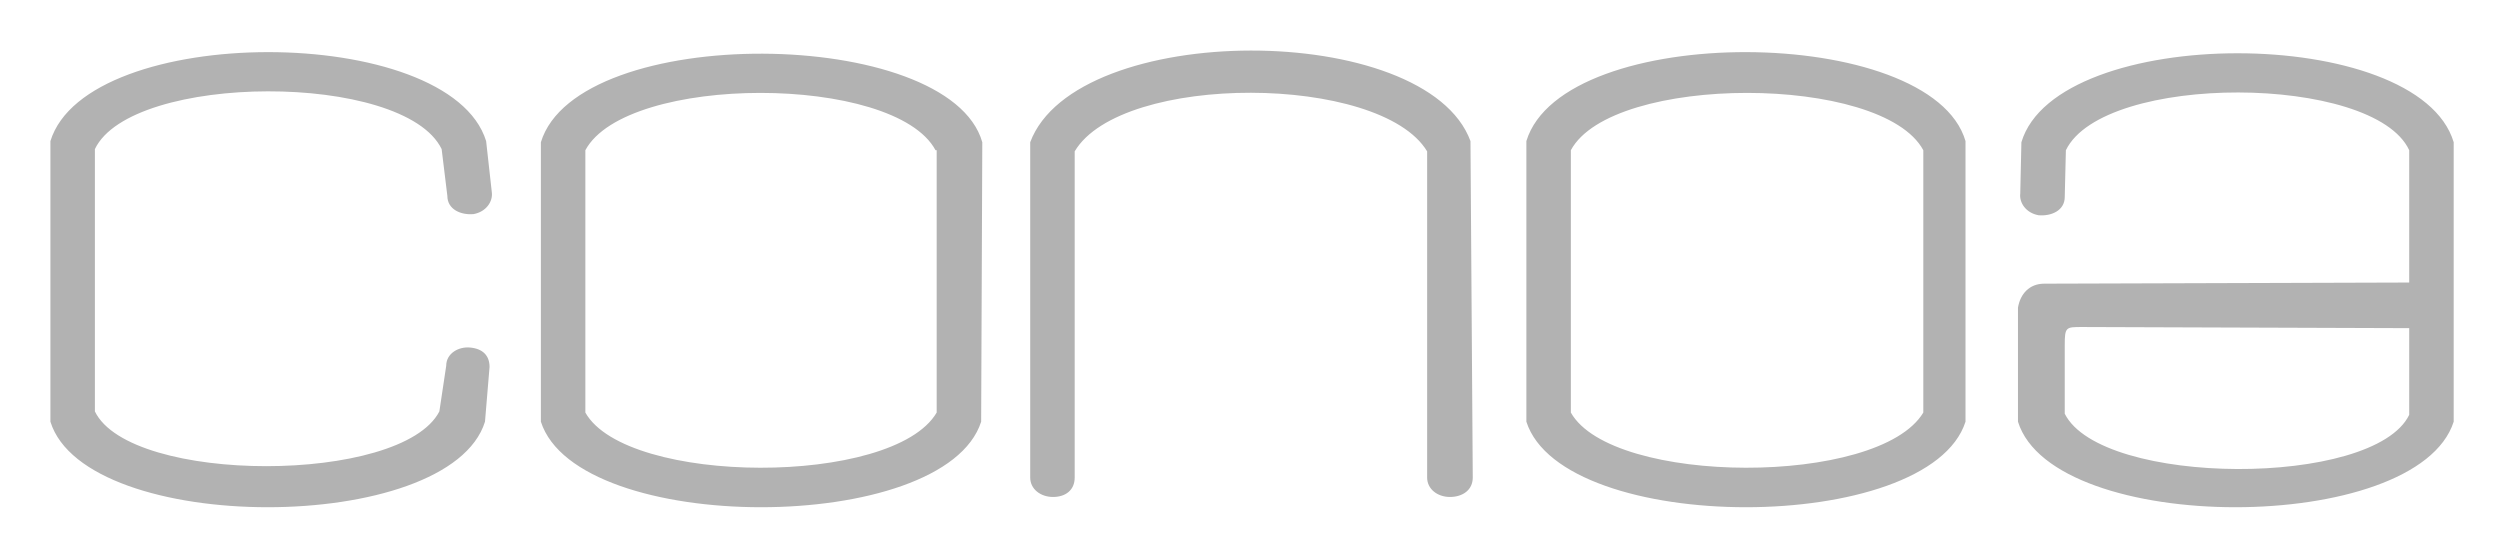
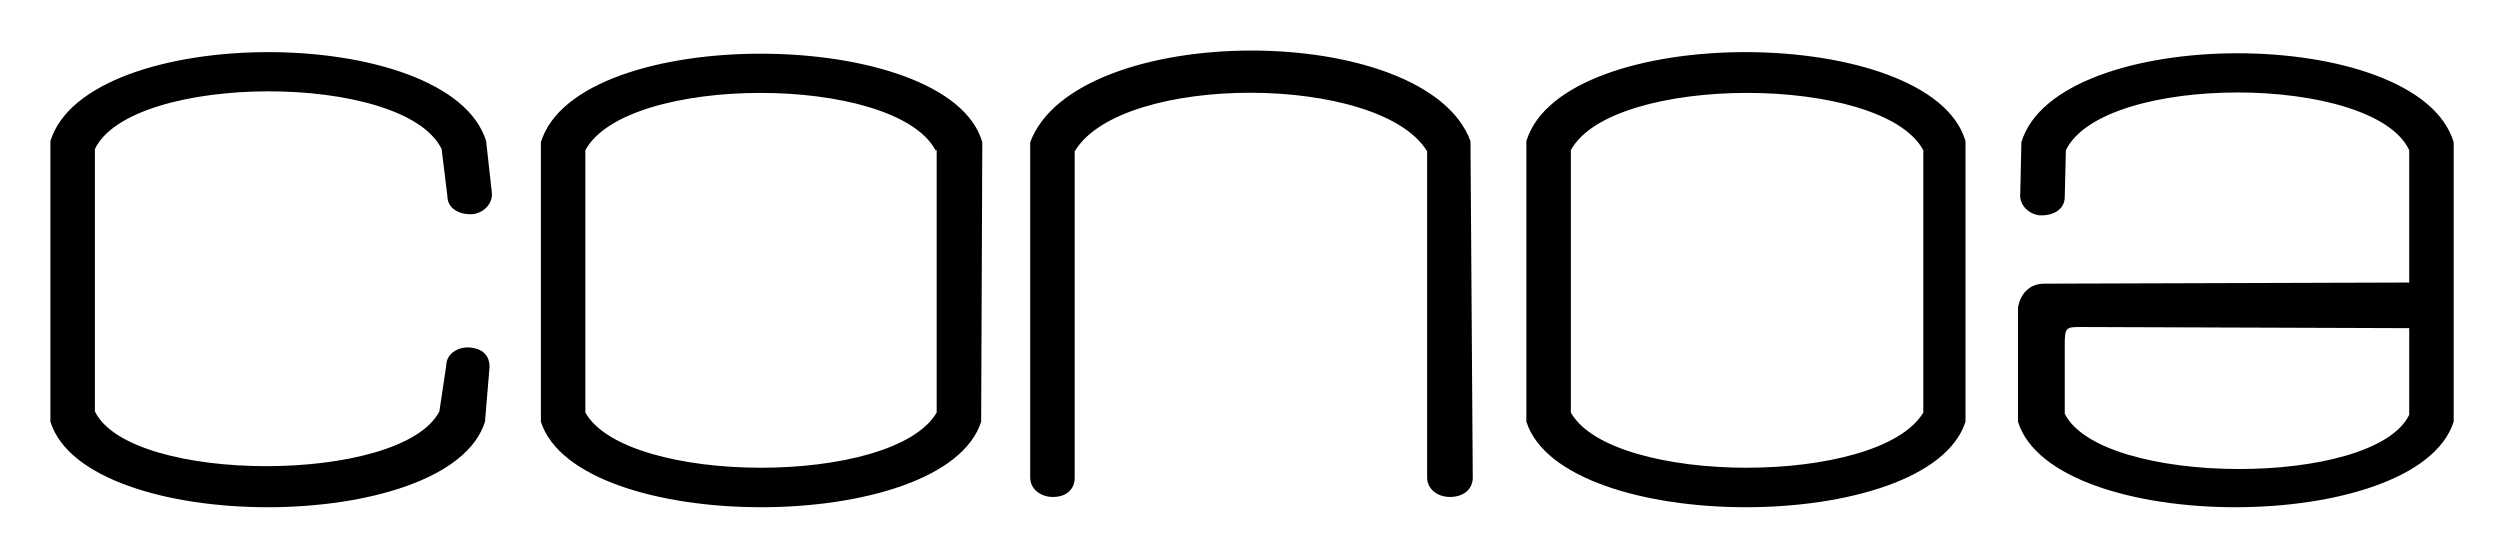
<svg xmlns="http://www.w3.org/2000/svg" role="img" viewBox="-4.22 -4.47 219.18 48.43">
  <style>svg {enable-background:new 0 0 211.1 40}</style>
-   <path fill="#b2b2b2" d="M81.8 32.5c-3.2 10-35.4 10-38.6 0V8C46.4-2.5 79-2.2 81.9 8l-.1 24.5zm-4-23.8C74.2 2 50.7 2 47.1 8.7v23c3.6 6.4 27 6.5 30.8 0v-23zM34.9 27.6c0-1.1 1.1-1.7 2.1-1.6 1.1.1 1.7.7 1.7 1.7l-.4 4.8c-3.1 10-35 10-38.1 0V7.9c3.2-10.4 35-10.4 38.2 0l.5 4.5c.1.8-.5 1.7-1.6 1.9-1.1.1-2.3-.4-2.3-1.6l-.5-4.1c-3.3-6.8-27.2-6.7-30.4 0v23C7.2 38 31 38 34.3 31.6l.6-4zm90 9.8c0 1.1-.9 1.7-2 1.7s-2-.7-2-1.7V8.8C116.8 2 94.1 1.9 90 8.8v28.6c0 1.1-.8 1.7-1.9 1.7-1.1 0-2-.7-2-1.7V8c4-10.7 34.7-10.7 38.6-.1l.2 29.5zm43.2-4.9c-3.2 10-35.3 10-38.5 0V7.9c3.2-10.5 35.5-10.3 38.5 0v24.6zm-3.7-23.8c-3.6-6.7-27.3-6.7-30.9 0v23c3.6 6.4 27 6.5 30.9 0v-23zM175 20.4c-1.3 0-2.1.9-2.3 2.1v10c3.1 10 35 10 38.2 0V8C207.8-2.4 176.1-2.4 173 8l-.1 4.5c-.1.8.5 1.7 1.6 1.9 1.1.1 2.3-.4 2.3-1.6l.1-4.1c3.3-6.8 27-6.7 30.1 0v11.6l-32 .1zm32 3.9v7.6c-3.1 6.4-27 6.3-30.2-.1v-6c0-1.6.1-1.6 1.5-1.6l28.7.1z" />
+   <path d="M81.8 32.5c-3.2 10-35.4 10-38.6 0V8C46.4-2.5 79-2.2 81.9 8l-.1 24.5zm-4-23.8C74.2 2 50.7 2 47.1 8.7v23c3.6 6.4 27 6.5 30.8 0v-23zM34.9 27.6c0-1.1 1.1-1.7 2.1-1.6 1.1.1 1.7.7 1.7 1.7l-.4 4.8c-3.1 10-35 10-38.1 0V7.9c3.2-10.4 35-10.4 38.2 0l.5 4.5c.1.8-.5 1.7-1.6 1.9-1.1.1-2.3-.4-2.3-1.6l-.5-4.1c-3.3-6.8-27.2-6.7-30.4 0v23C7.2 38 31 38 34.3 31.6l.6-4zm90 9.8c0 1.1-.9 1.7-2 1.7s-2-.7-2-1.7V8.8C116.8 2 94.1 1.9 90 8.8v28.6c0 1.1-.8 1.7-1.9 1.7-1.1 0-2-.7-2-1.7V8c4-10.7 34.7-10.7 38.6-.1l.2 29.5zm43.2-4.9c-3.2 10-35.3 10-38.5 0V7.9c3.2-10.5 35.5-10.3 38.5 0v24.6zm-3.7-23.8c-3.6-6.7-27.3-6.7-30.9 0v23c3.6 6.4 27 6.5 30.9 0v-23zM175 20.4c-1.3 0-2.1.9-2.3 2.1v10c3.1 10 35 10 38.2 0V8C207.8-2.4 176.1-2.4 173 8l-.1 4.5c-.1.8.5 1.7 1.6 1.9 1.1.1 2.3-.4 2.3-1.6l.1-4.1c3.3-6.8 27-6.7 30.1 0v11.6l-32 .1zm32 3.9v7.6c-3.1 6.4-27 6.3-30.2-.1v-6c0-1.6.1-1.6 1.5-1.6l28.7.1z" />
</svg>
